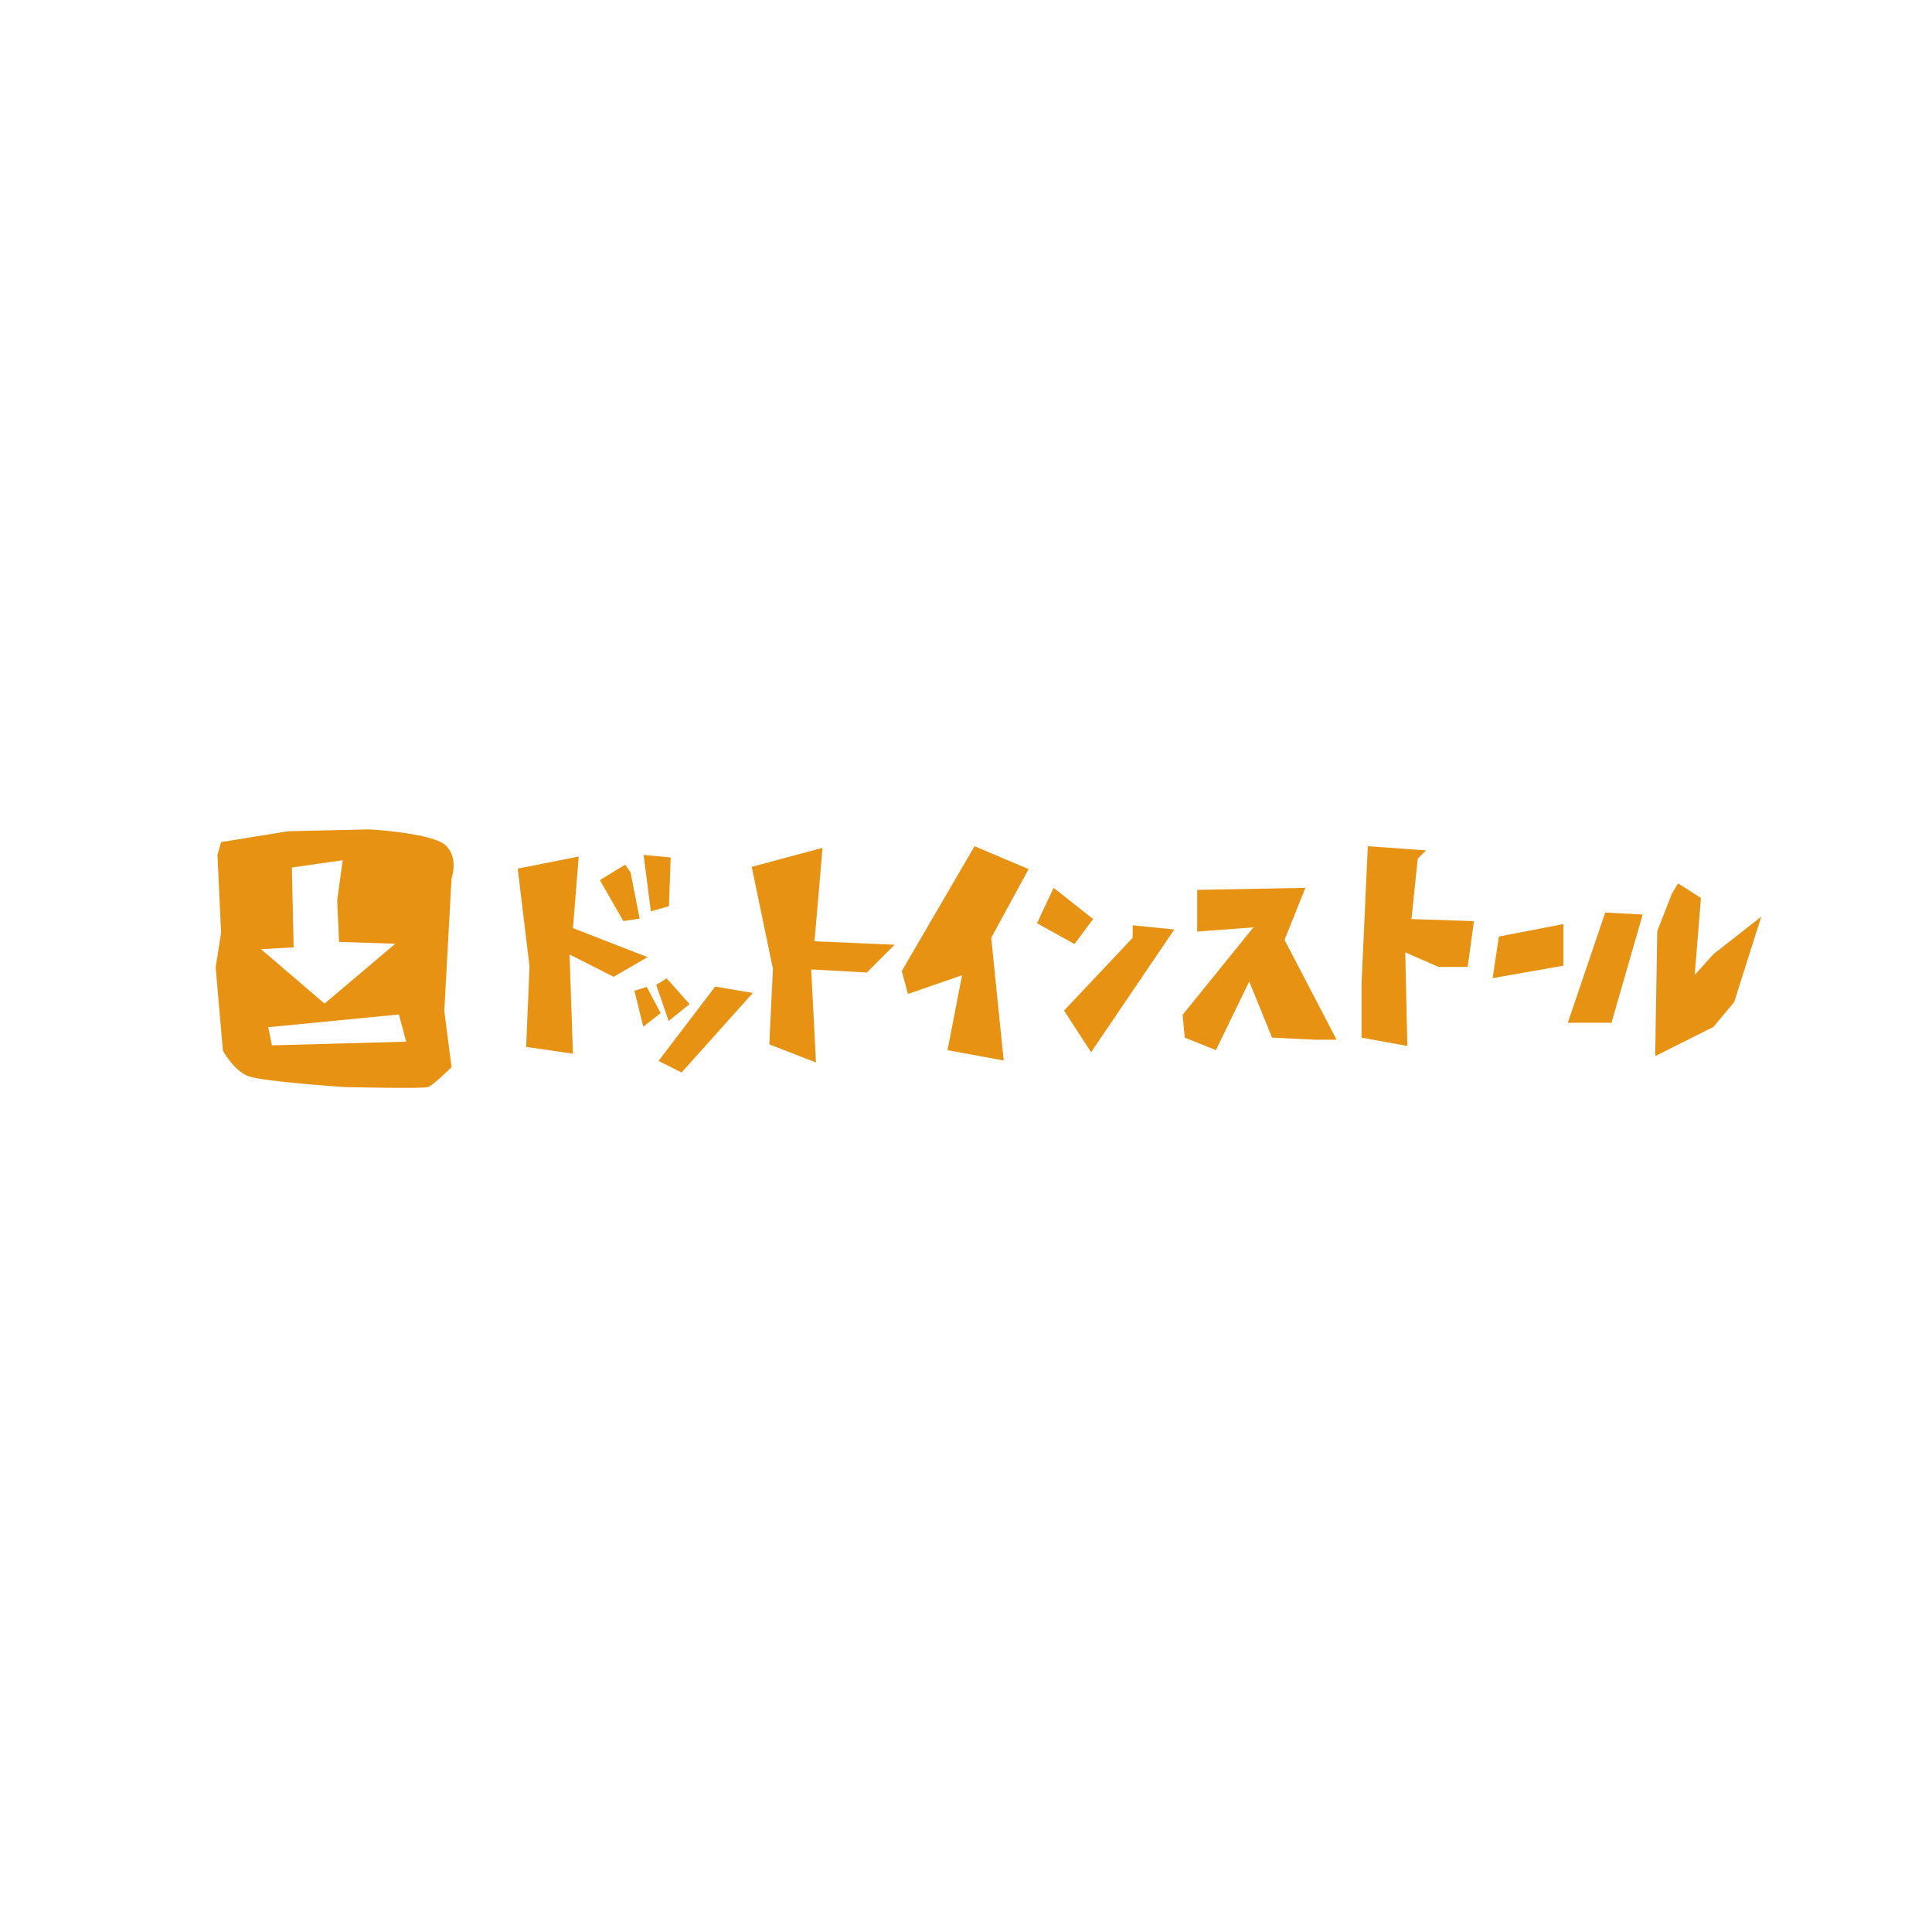
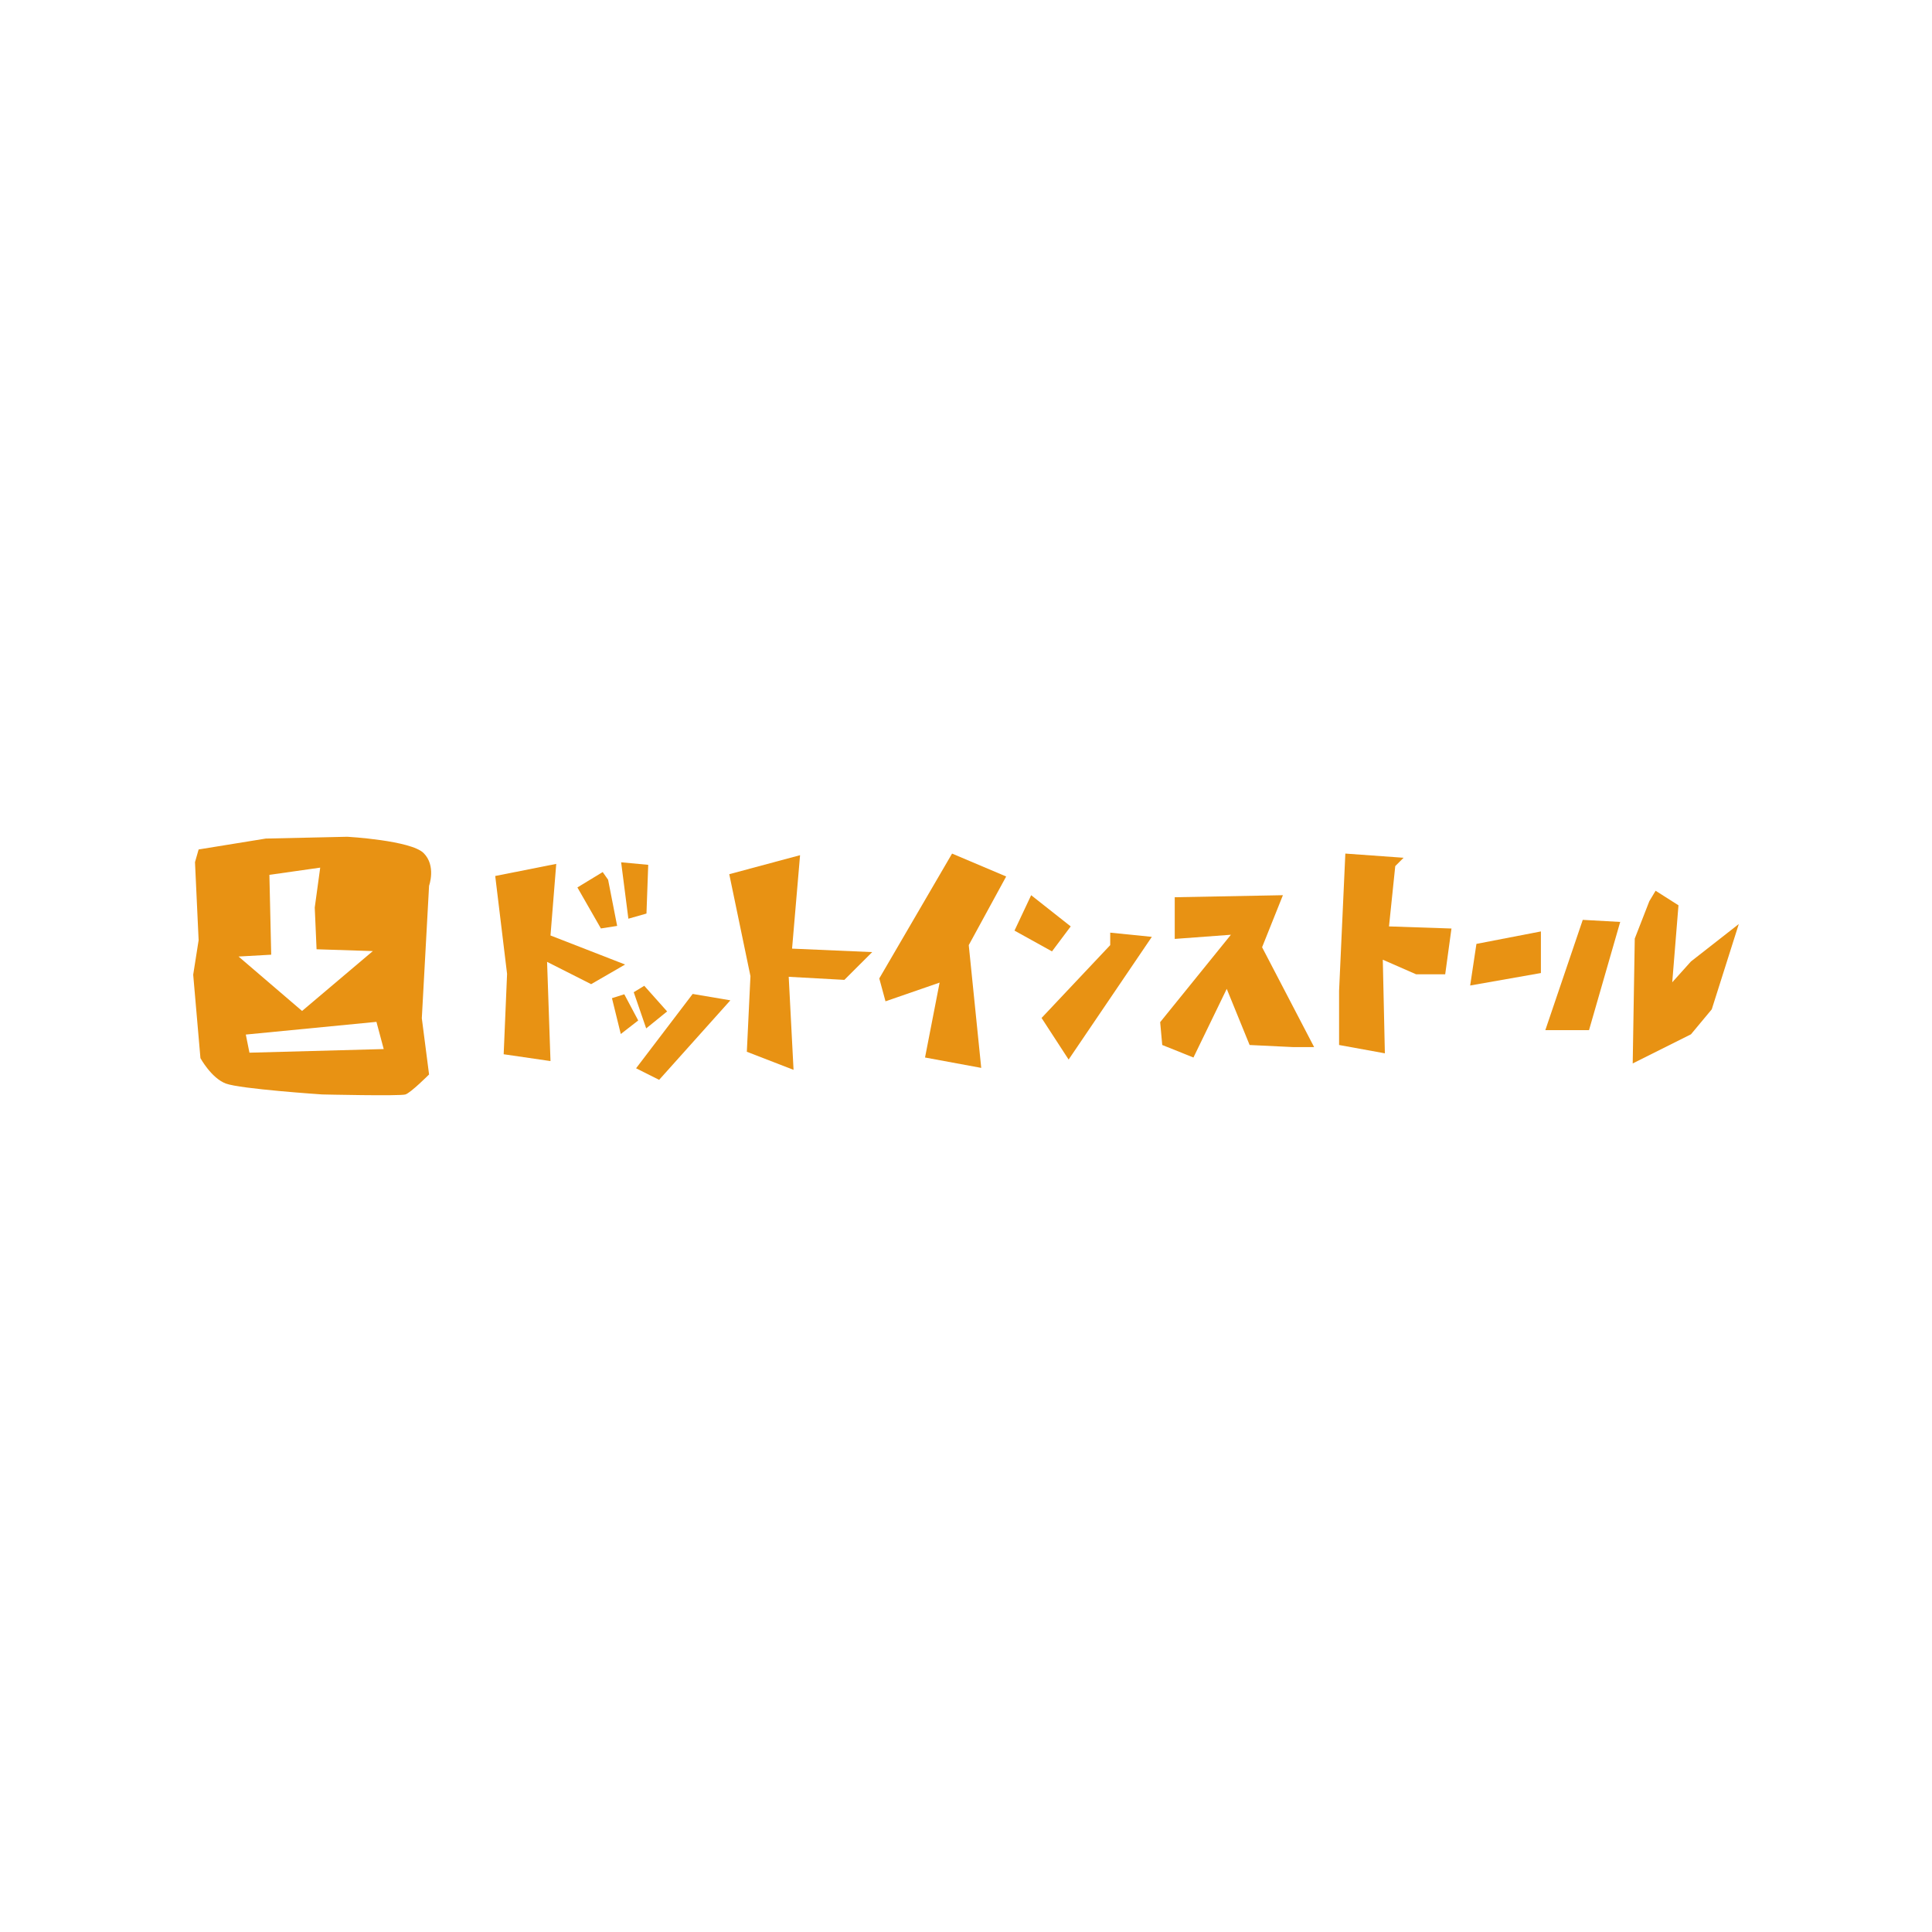
<svg xmlns="http://www.w3.org/2000/svg" version="1.1" id="Artboard" x="0px" y="0px" width="640px" height="640px" viewBox="0 0 640 640" enable-background="new 0 0 640 640" xml:space="preserve">
  <g id="dotinstall">
-     <path id="icon" fill="#E89213" d="M147.777,280.157c-4.203-4.213-25.246-5.408-25.246-5.408l-27.047,0.599l-22.244,3.607   l-1.204,4.21l1.204,25.845l-1.797,11.43l2.4,27.643c0,0,3.603,6.607,8.412,8.417c4.816,1.801,31.866,3.606,31.866,3.606   s25.84,0.6,27.648,0c1.805-0.603,7.809-6.613,7.809-6.613l-2.403-18.628l2.403-43.888   C149.578,290.976,151.989,284.367,147.777,280.157z M97.284,313.817l-0.601-26.448l16.834-2.395l-1.81,13.222l0.603,13.823   l18.639,0.601l-23.442,19.832l-21.04-18.028L97.284,313.817z M90.075,346.277l-1.206-6.004l43.274-4.21l2.411,9.012L90.075,346.277   z" />
+     <path id="icon" fill="#E89213" d="M140.334,282.596c-4.202-4.213-25.246-5.408-25.246-5.408l-27.047,0.599l-22.243,3.607   l-1.204,4.21l1.204,25.845L64,322.88l2.4,27.643c0,0,3.603,6.607,8.412,8.417c4.815,1.801,31.866,3.606,31.866,3.606   s25.84,0.6,27.647,0c1.806-0.604,7.81-6.613,7.81-6.613l-2.403-18.628l2.403-43.889   C142.136,293.415,144.546,286.806,140.334,282.596z M89.842,316.256l-0.602-26.448l16.834-2.395l-1.81,13.222l0.603,13.823   l18.64,0.602l-23.442,19.833l-21.04-18.029L89.842,316.256z M82.633,348.717l-1.206-6.004l43.273-4.21l2.411,9.012L82.633,348.717z   " />
    <g id="logo">
-       <polygon fill="#E89213" points="322.827,280.319 298.715,321.68 300.777,329.26 318.7,323.061 313.871,347.872 332.486,351.312     328.355,310.646 340.752,287.907   " />
-       <polygon fill="#E89213" points="349.028,294.108 343.508,305.838 355.927,312.721 362.127,304.447   " />
-       <polygon fill="#E89213" points="375.217,306.513 375.217,310.646 352.474,334.774 361.437,348.554 389.004,307.907   " />
-       <polygon fill="#E89213" points="396.588,294.783 396.588,308.589 415.195,307.208 391.763,336.165 392.448,343.729     402.788,347.872 413.816,325.136 421.395,343.729 435.876,344.427 442.767,344.427 425.526,311.347 432.424,294.108   " />
-       <polygon fill="#E89213" points="453.104,280.319 451.031,325.814 451.031,343.729 466.199,346.488 465.513,315.479     476.529,320.301 486.186,320.301 488.259,305.143 467.566,304.447 469.64,284.467 472.402,281.707   " />
-       <polygon fill="#E89213" points="496.528,310.237 494.455,324.021 517.888,319.891 517.888,306.111   " />
-       <polygon fill="#E89213" points="531.75,302.276 544.154,302.962 533.827,338.804 519.354,338.804   " />
-       <polygon fill="#E89213" points="553.811,296.08 548.979,308.471 548.3,349.843 567.594,340.189 574.484,331.913 583.442,303.661     567.594,316.06 561.395,322.959 563.459,297.454 555.884,292.633   " />
-       <polygon fill="#E89213" points="191.705,283.732 189.802,307.451 214.518,317.071 203.267,323.575 188.672,316.191     189.802,349.055 174.29,346.797 175.416,320.165 171.491,287.745   " />
-       <polygon fill="#E89213" points="198.715,291.536 207.095,286.438 208.886,288.99 211.881,304.281 206.497,305.122   " />
-       <polygon fill="#E89213" points="213.204,283.208 222.176,284.045 221.596,300.188 215.601,301.892   " />
-       <polygon fill="#E89213" points="218.861,335.604 214.245,326.927 210.162,328.216 213.084,340.092   " />
-       <polygon fill="#E89213" points="228.435,332.61 220.862,324.115 217.372,326.245 221.501,338.23   " />
-       <polygon fill="#E89213" points="236.898,326.817 249.384,328.932 225.786,355.274 218.152,351.444   " />
-       <polygon fill="#E89213" points="249.02,287.15 256.038,320.916 254.843,345.972 270.315,351.961 268.713,321.142 287.151,322.156     296.367,312.957 269.825,311.806 272.474,280.849   " />
+       <polygon fill="#E89213" points="315.385,282.758 291.272,324.119 293.334,331.699 311.258,325.5 306.429,350.312 325.044,353.752     320.913,313.085 333.31,290.346   " />
+       <polygon fill="#E89213" points="341.585,296.547 336.065,308.277 348.484,315.16 354.685,306.886   " />
+       <polygon fill="#E89213" points="367.774,308.952 367.774,313.085 345.032,337.214 353.995,350.993 381.562,310.346   " />
+       <polygon fill="#E89213" points="389.146,297.222 389.146,311.028 407.753,309.647 384.321,338.604 385.006,346.168     395.346,350.312 406.374,327.575 413.952,346.168 428.434,346.866 435.324,346.866 418.084,313.786 424.981,296.547   " />
+       <polygon fill="#E89213" points="445.661,282.758 443.589,328.254 443.589,346.168 458.757,348.928 458.07,317.917 469.087,322.74     478.743,322.74 480.816,307.582 460.124,306.886 462.197,286.906 464.96,284.146   " />
+       <polygon fill="#E89213" points="489.086,312.676 487.013,326.461 510.445,322.33 510.445,308.55   " />
+       <polygon fill="#E89213" points="524.308,304.715 536.712,305.401 526.385,341.243 511.911,341.243   " />
+       <polygon fill="#E89213" points="546.368,298.519 541.536,310.91 540.857,352.282 560.151,342.629 567.042,334.353 576,306.1     560.151,318.499 553.952,325.398 556.017,299.893 548.441,295.072   " />
+       <polygon fill="#E89213" points="184.263,286.171 182.359,309.89 207.075,319.51 195.824,326.015 181.229,318.63 182.359,351.494     166.848,349.236 167.974,322.604 164.049,290.184   " />
+       <polygon fill="#E89213" points="191.272,293.975 199.652,288.877 201.443,291.429 204.438,306.72 199.055,307.561   " />
+       <polygon fill="#E89213" points="205.762,285.647 214.733,286.484 214.153,302.627 208.158,304.331   " />
+       <polygon fill="#E89213" points="211.418,338.043 206.803,329.366 202.72,330.655 205.642,342.531   " />
+       <polygon fill="#E89213" points="220.992,335.05 213.419,326.555 209.93,328.685 214.059,340.67   " />
+       <polygon fill="#E89213" points="229.455,329.257 241.941,331.371 218.344,357.714 210.709,353.884   " />
+       <polygon fill="#E89213" points="241.577,289.589 248.596,323.355 247.4,348.411 262.872,354.4 261.271,323.581 279.708,324.596     288.925,315.396 262.383,314.245 265.031,283.288   " />
    </g>
  </g>
</svg>
